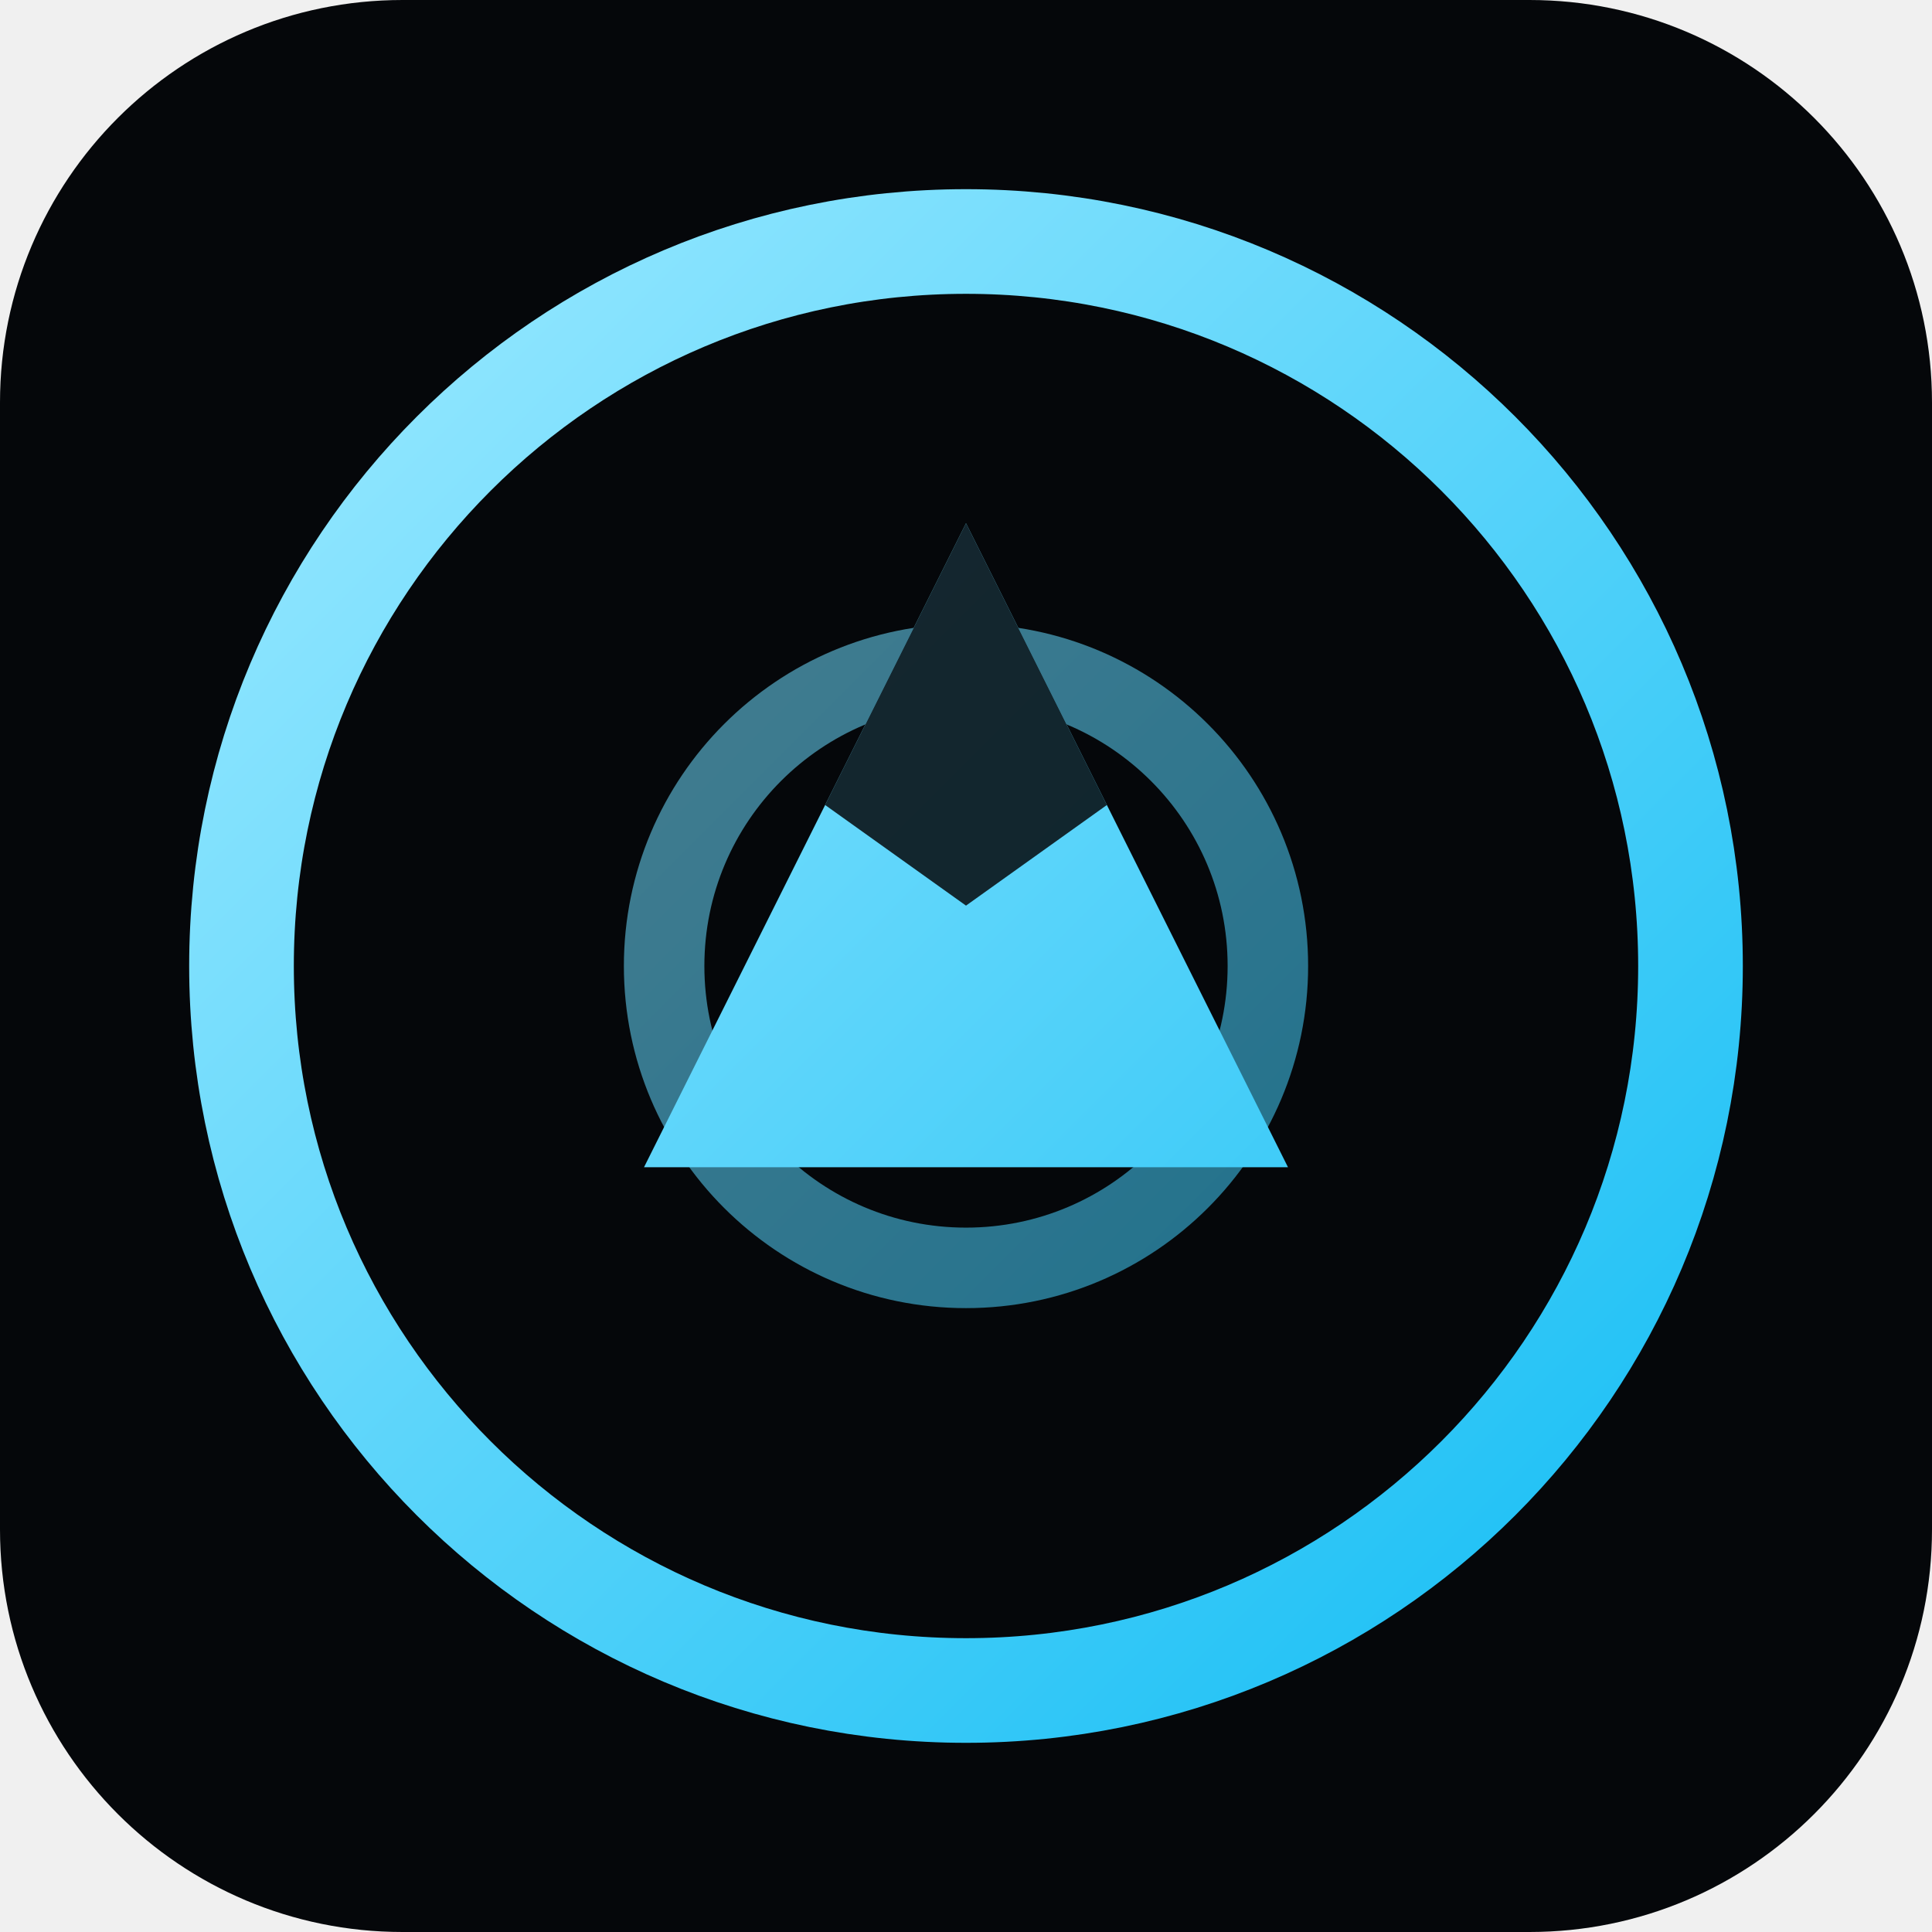
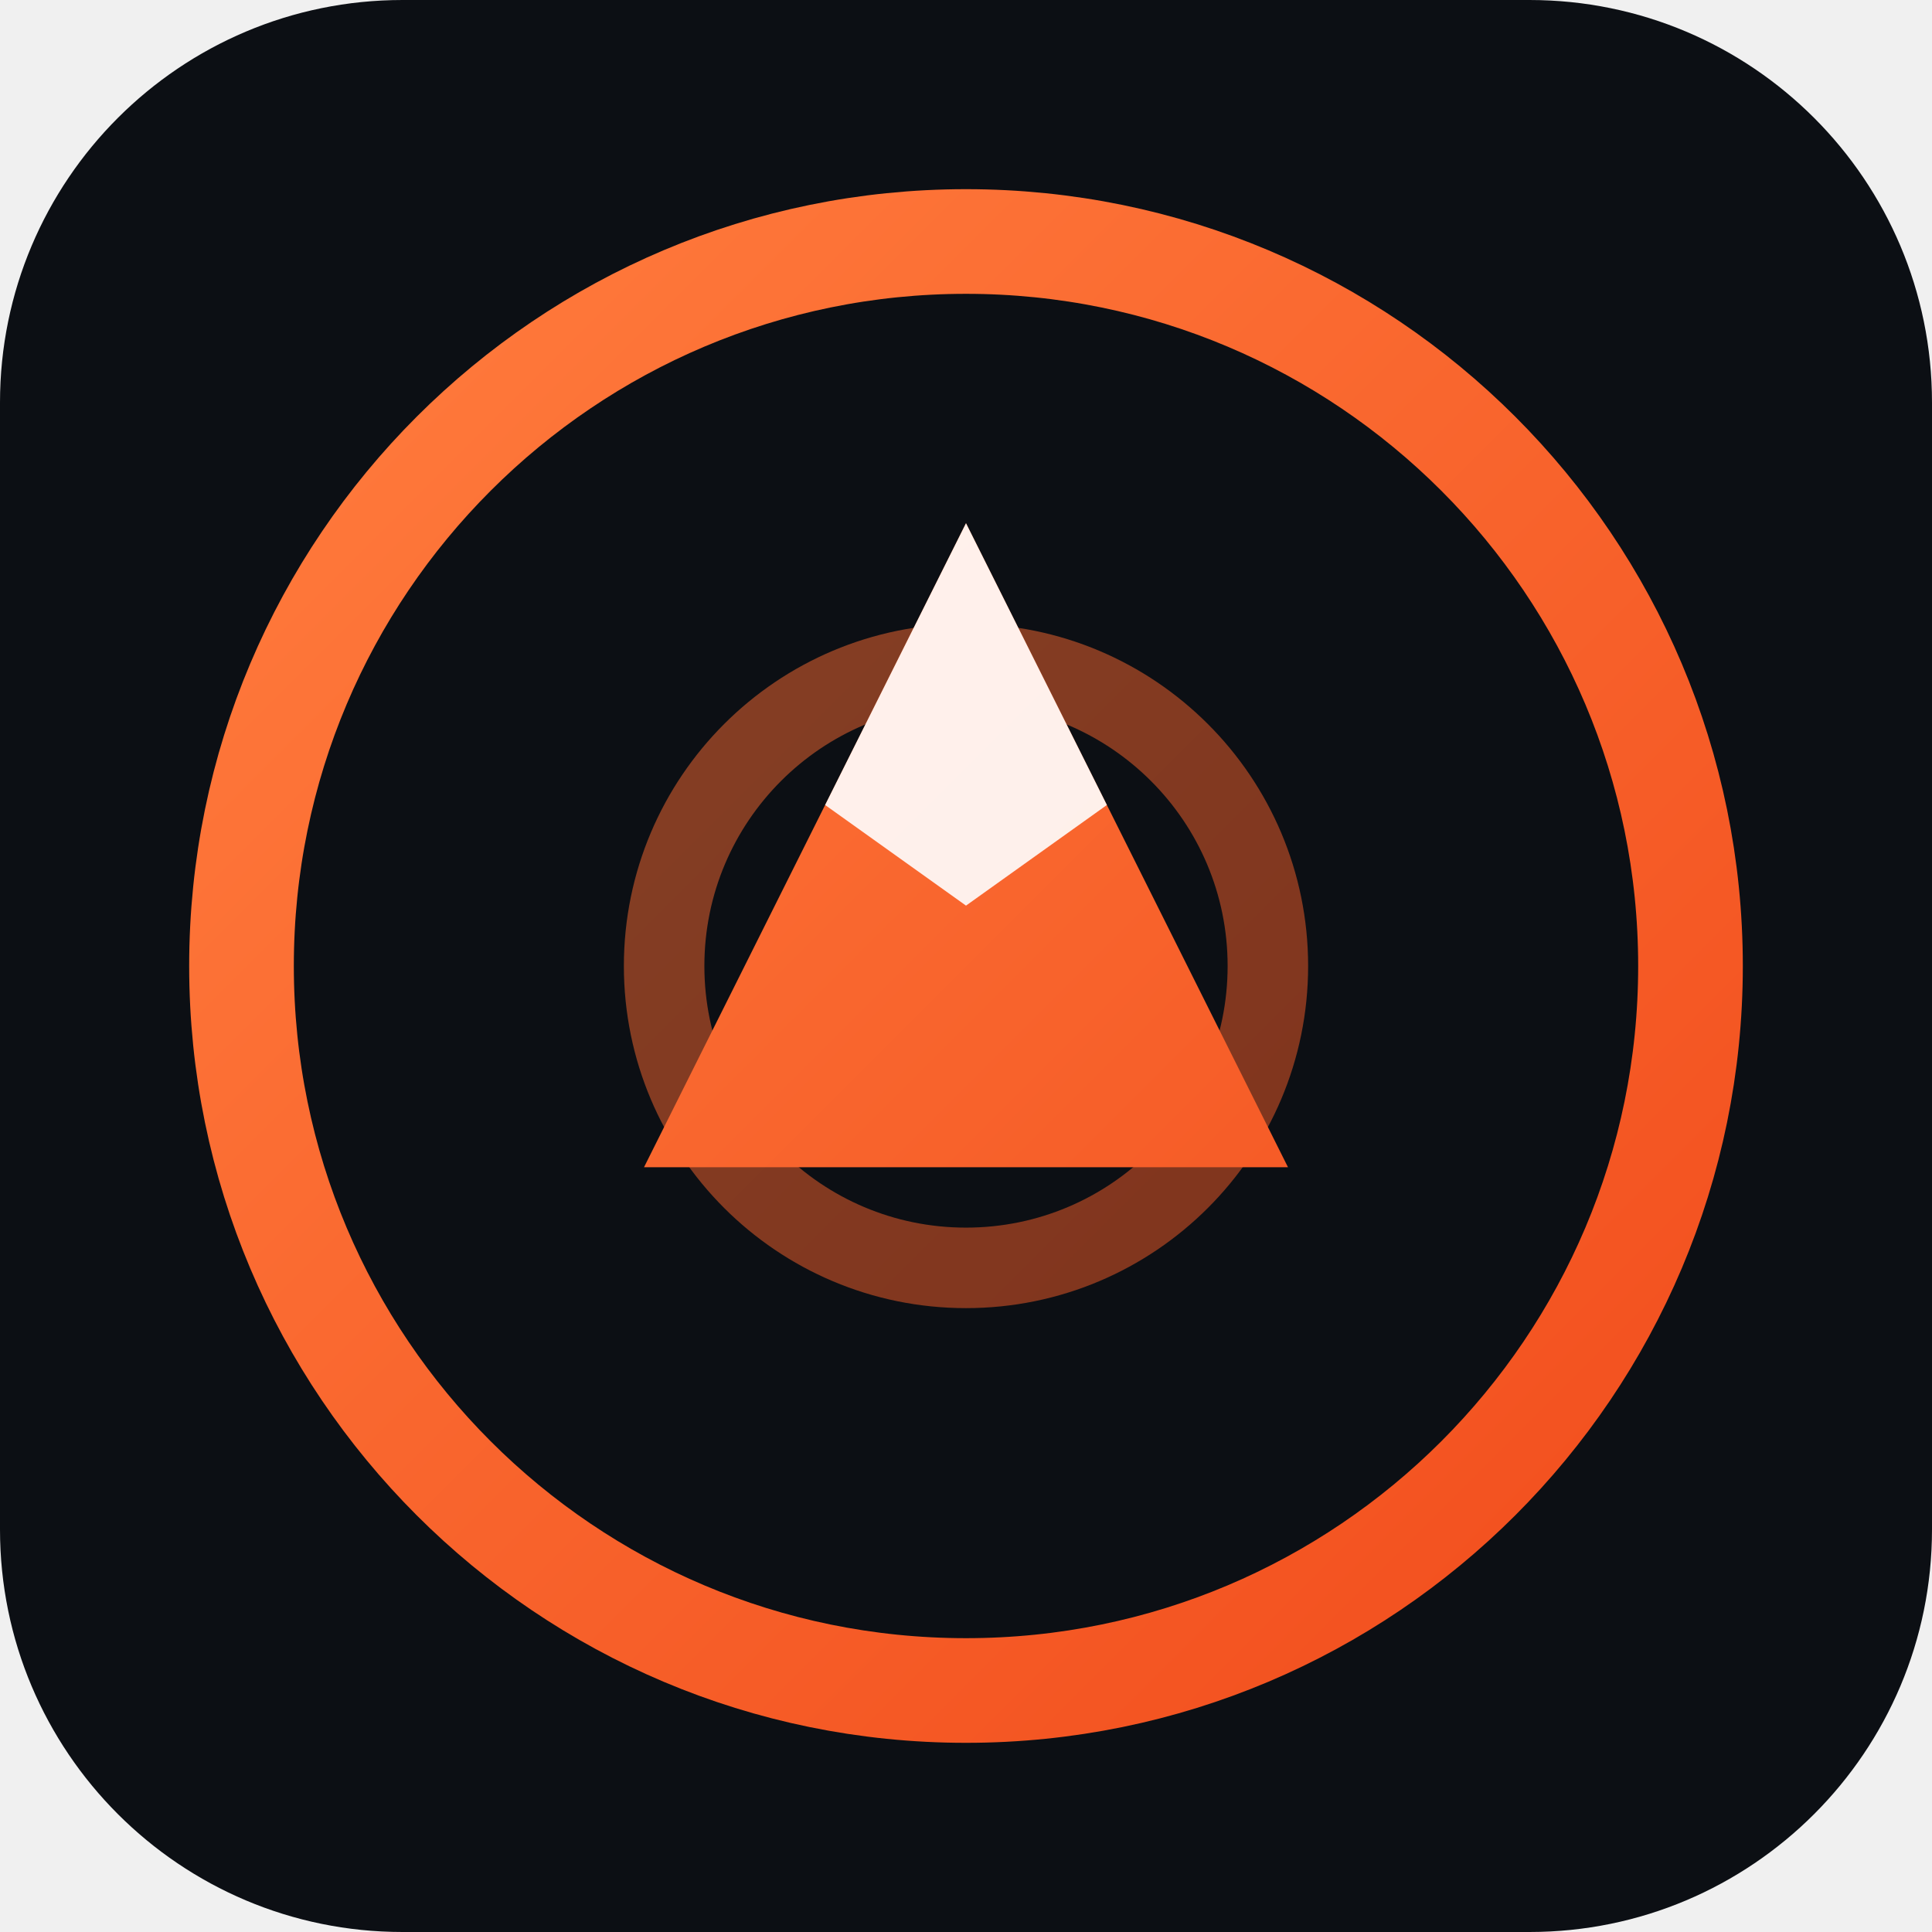
<svg xmlns="http://www.w3.org/2000/svg" viewBox="0 0 48 48">
-   <rect width="48" height="48" rx="10" fill="#05070a" />
+   <rect width="48" height="48" rx="10" fill="#0c0f14" />
  <circle cx="24" cy="24" r="18" fill="none" stroke="url(#g)" stroke-width="2.6" />
-   <circle cx="24" cy="24" r="7.5" fill="none" stroke="url(#g)" stroke-width="2" opacity="0.55" />
+   <circle cx="24" cy="24" r="7.5" fill="none" stroke="url(#g)" stroke-width="2" opacity="0.5" />
  <path d="M24 13 L32 29 H16 Z" fill="url(#g)" />
-   <path d="M24 13 L27.5 20 L24 22.5 L20.5 20 Z" fill="#05070a" opacity="0.85" />
+   <path d="M24 13 L27.5 20 L24 22.5 L20.5 20 Z" fill="#ffffff" opacity="0.9" />
  <defs>
    <linearGradient id="g" x1="8" y1="8" x2="40" y2="40" gradientUnits="userSpaceOnUse">
-       <stop stop-color="#94e7ff" />
-       <stop offset="1" stop-color="#1cc0f5" />
+       <stop stop-color="#ff7a3c" />
+       <stop offset="1" stop-color="#f24f1e" />
    </linearGradient>
  </defs>
</svg>
